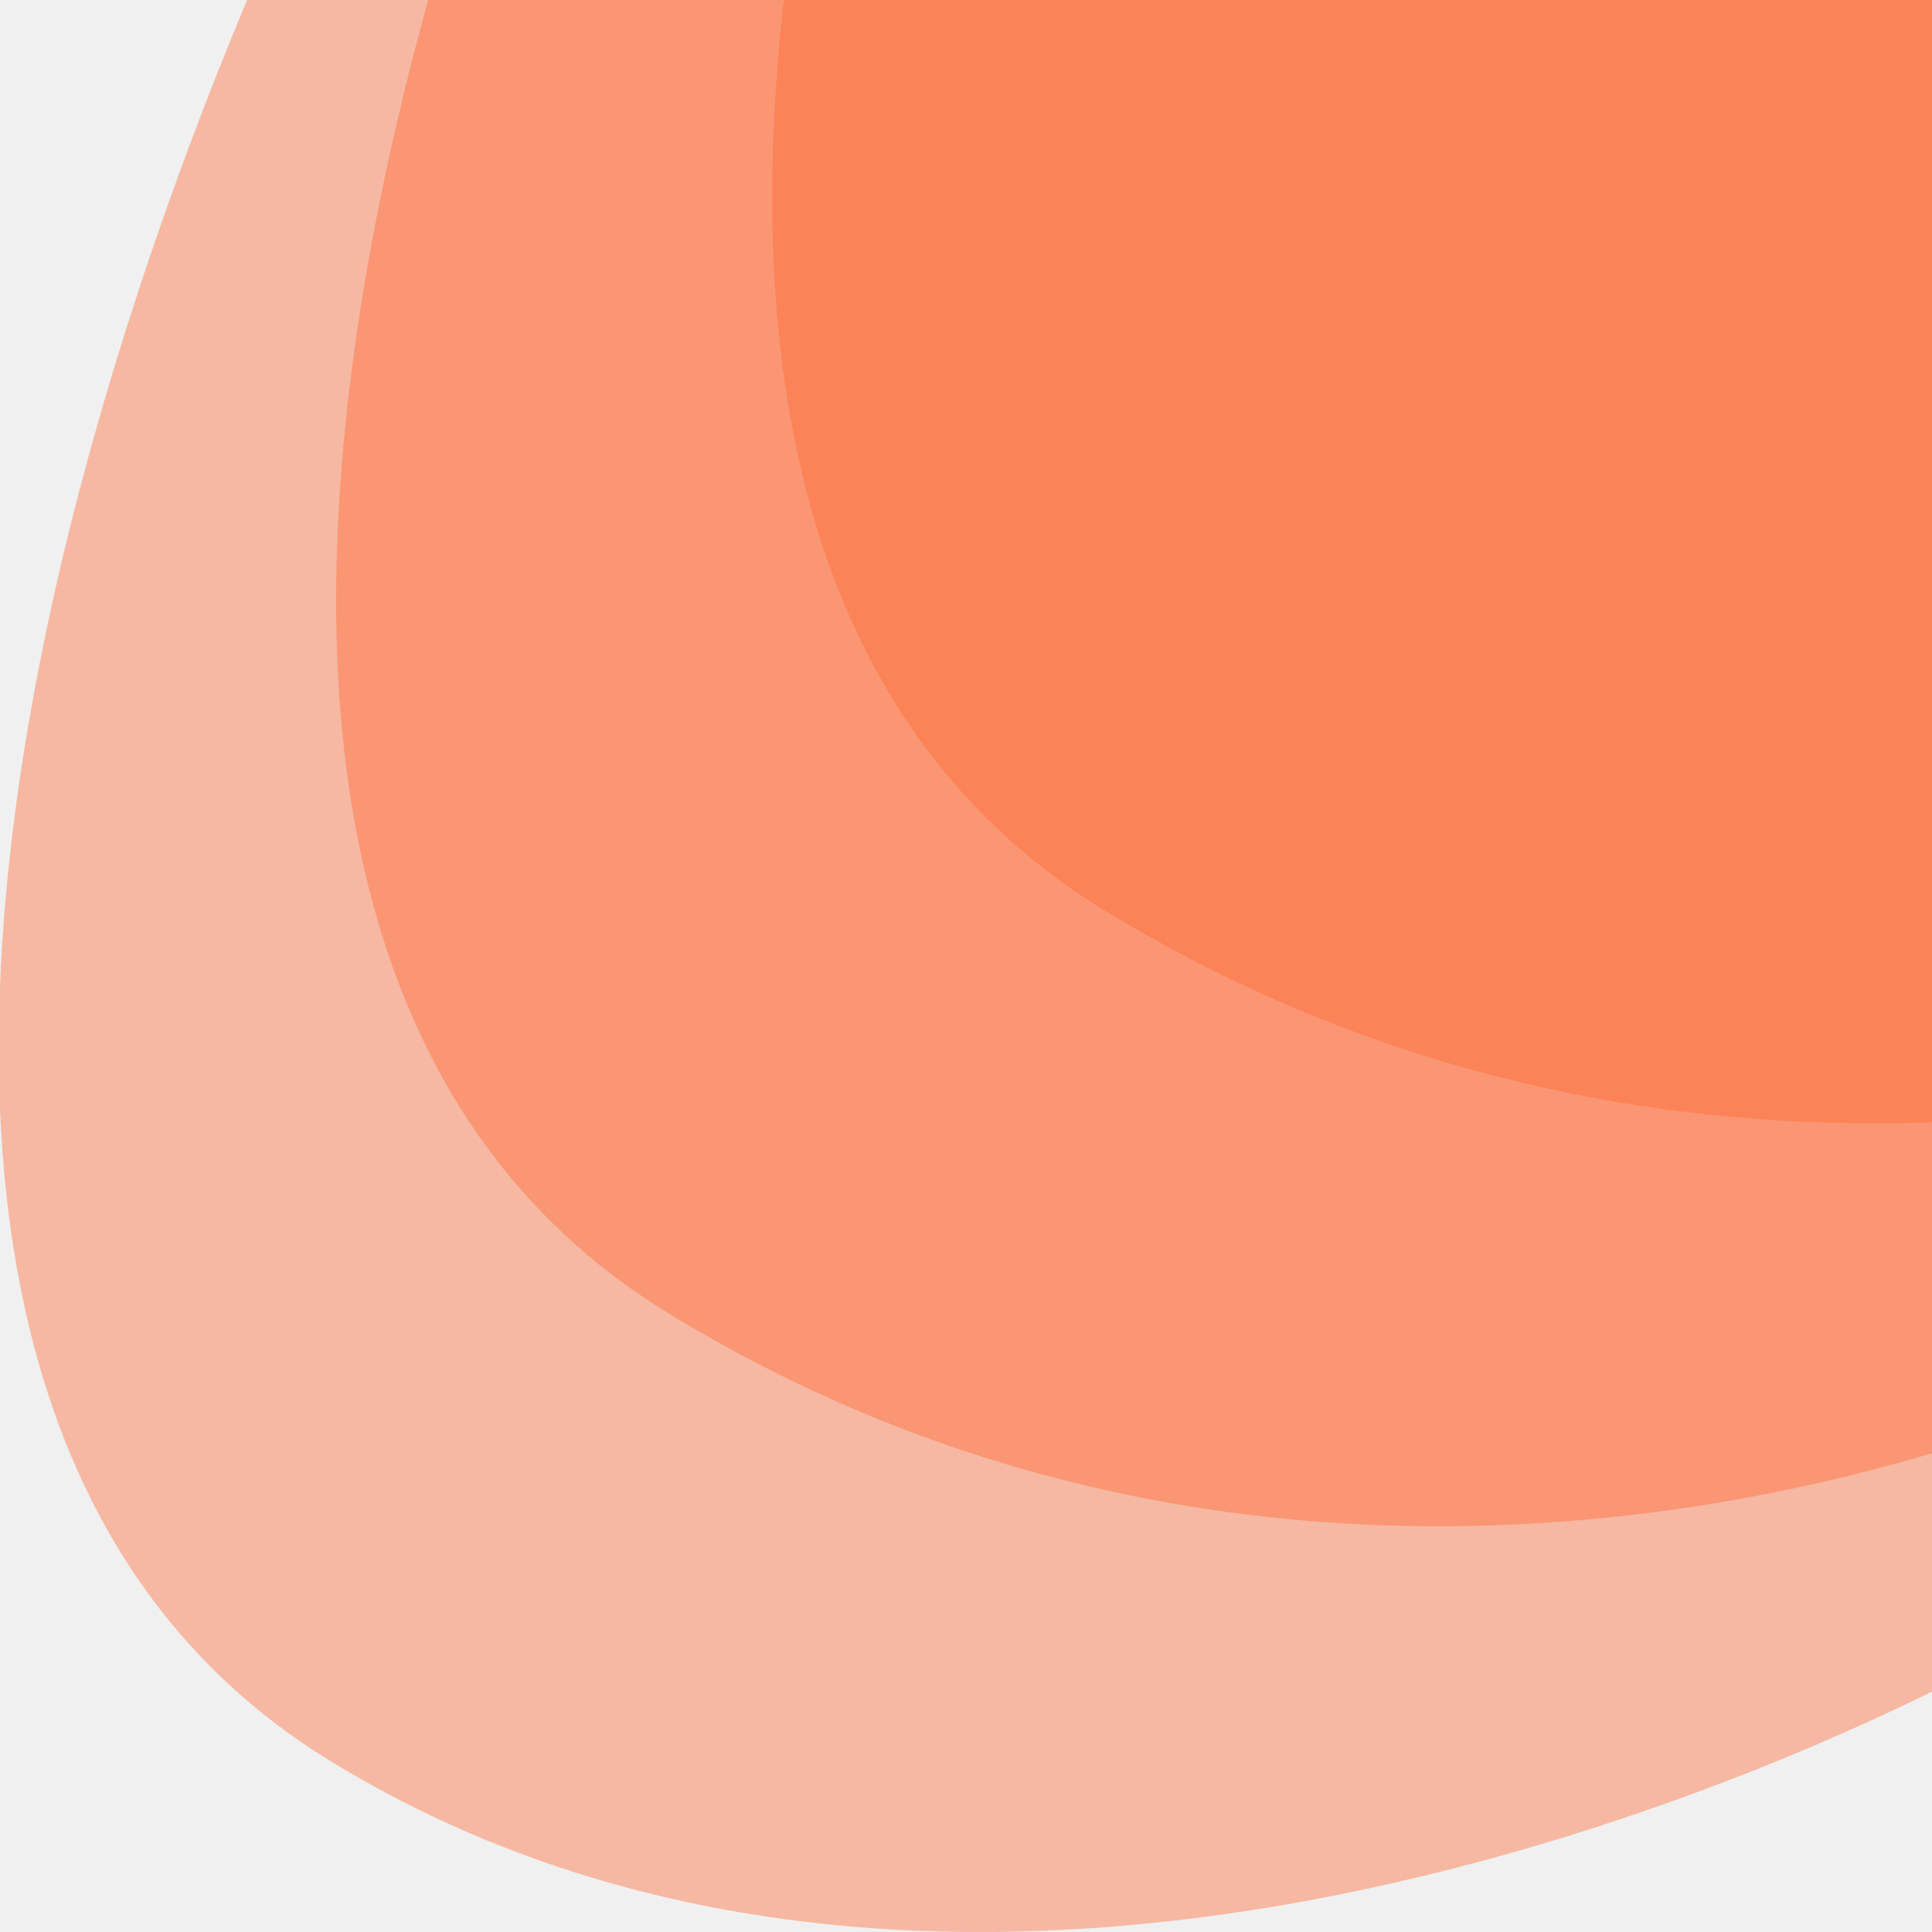
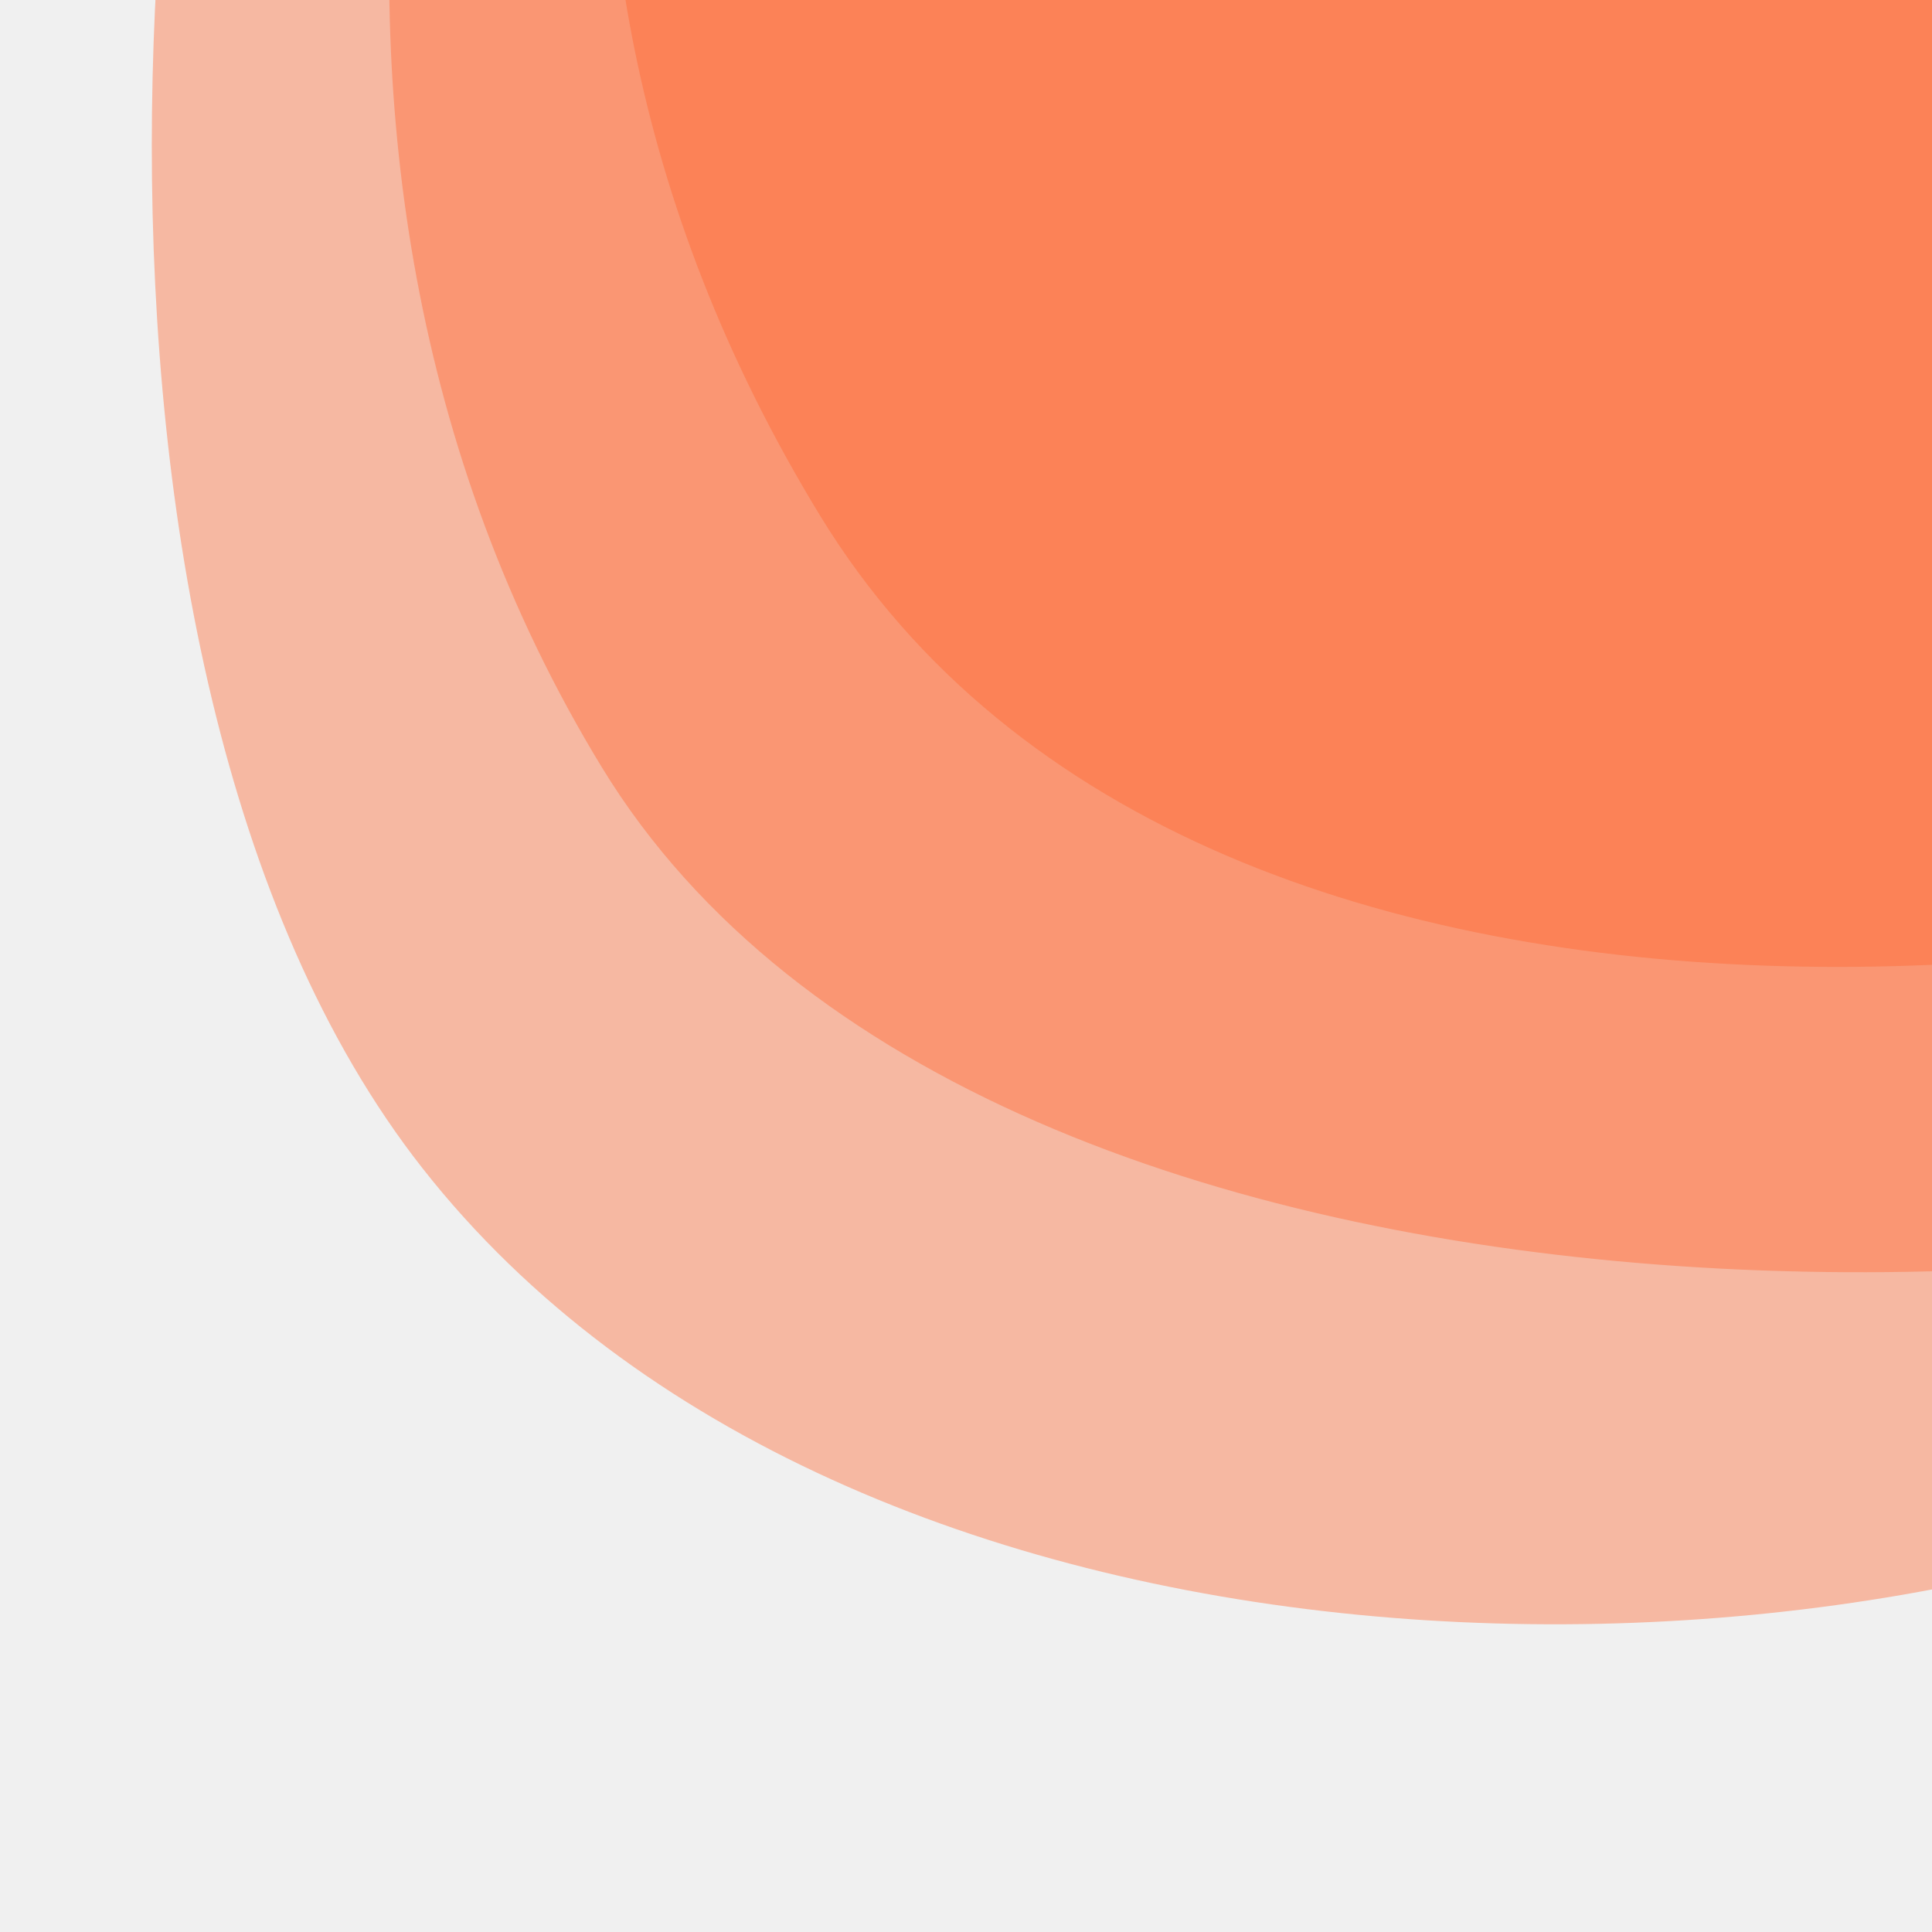
<svg xmlns="http://www.w3.org/2000/svg" width="700" height="700" viewBox="0 0 700 700" fill="none">
-   <g clip-path="url(#clip0_323_9)">
-     <path d="M120.079 638.303C348.879 777.903 651.27 645.052 748.27 586.886C797.437 385.552 830.079 -18.396 772.079 -229.196C714.079 -439.996 328.579 -239.696 143.079 -113.196C40.079 79.137 -108.721 498.703 120.079 638.303Z" fill="#FF662E" fill-opacity="0.4" />
-     <path d="M400.309 329.92C629.109 469.52 880.309 388.086 977.309 329.92C1026.48 128.586 1110.31 -326.78 1052.31 -537.58C994.309 -748.38 608.809 -548.08 423.309 -421.58C320.309 -229.247 171.509 190.32 400.309 329.92Z" fill="#FF662E" fill-opacity="0.4" />
-     <path d="M242.309 475.92C471.109 615.52 722.309 534.086 819.309 475.92C868.475 274.586 952.309 -180.78 894.309 -391.58C836.309 -602.38 450.809 -402.08 265.309 -275.58C162.309 -83.247 13.509 336.32 242.309 475.92Z" fill="#FF662E" fill-opacity="0.4" />
+   <g clip-path="url(#clip0_323_4)">
+     <path d="M153.018 423.203C7.803 238.203 51.351 -154.797 109.518 -251.797C310.851 -300.964 794.432 -246.876 1005.23 -188.876C1216.03 -130.876 985.518 336.703 859.018 522.203C666.685 625.203 307.322 619.781 153.018 423.203Z" fill="#FF662E" fill-opacity="0.4" />
+     <path d="M297.08 186.744C157.48 -42.056 238.914 -263.447 297.08 -360.447C498.414 -409.613 975.361 -500.256 1186.16 -442.256C1396.96 -384.256 1161.07 79.053 1034.57 264.553C842.232 367.553 436.68 415.544 297.08 186.744Z" fill="#FF662E" fill-opacity="0.4" />
+     <path d="M218.08 278.044C78.48 49.244 159.914 -227.765 218.08 -324.765C419.414 -373.931 524.7 -158.52 735.5 -100.52C946.3 -42.52 1150.07 204.044 1023.57 389.544C831.233 492.544 357.68 506.844 218.08 278.044Z" fill="#FF662E" fill-opacity="0.4" />
  </g>
  <defs>
-     <clipPath id="clip0_323_9">
-       <rect width="700" height="700" fill="white" transform="matrix(0 -1 -1 0 700 700)" />
+     <clipPath id="clip0_323_4">
+       <rect width="700" height="700" fill="white" />
    </clipPath>
  </defs>
</svg>
